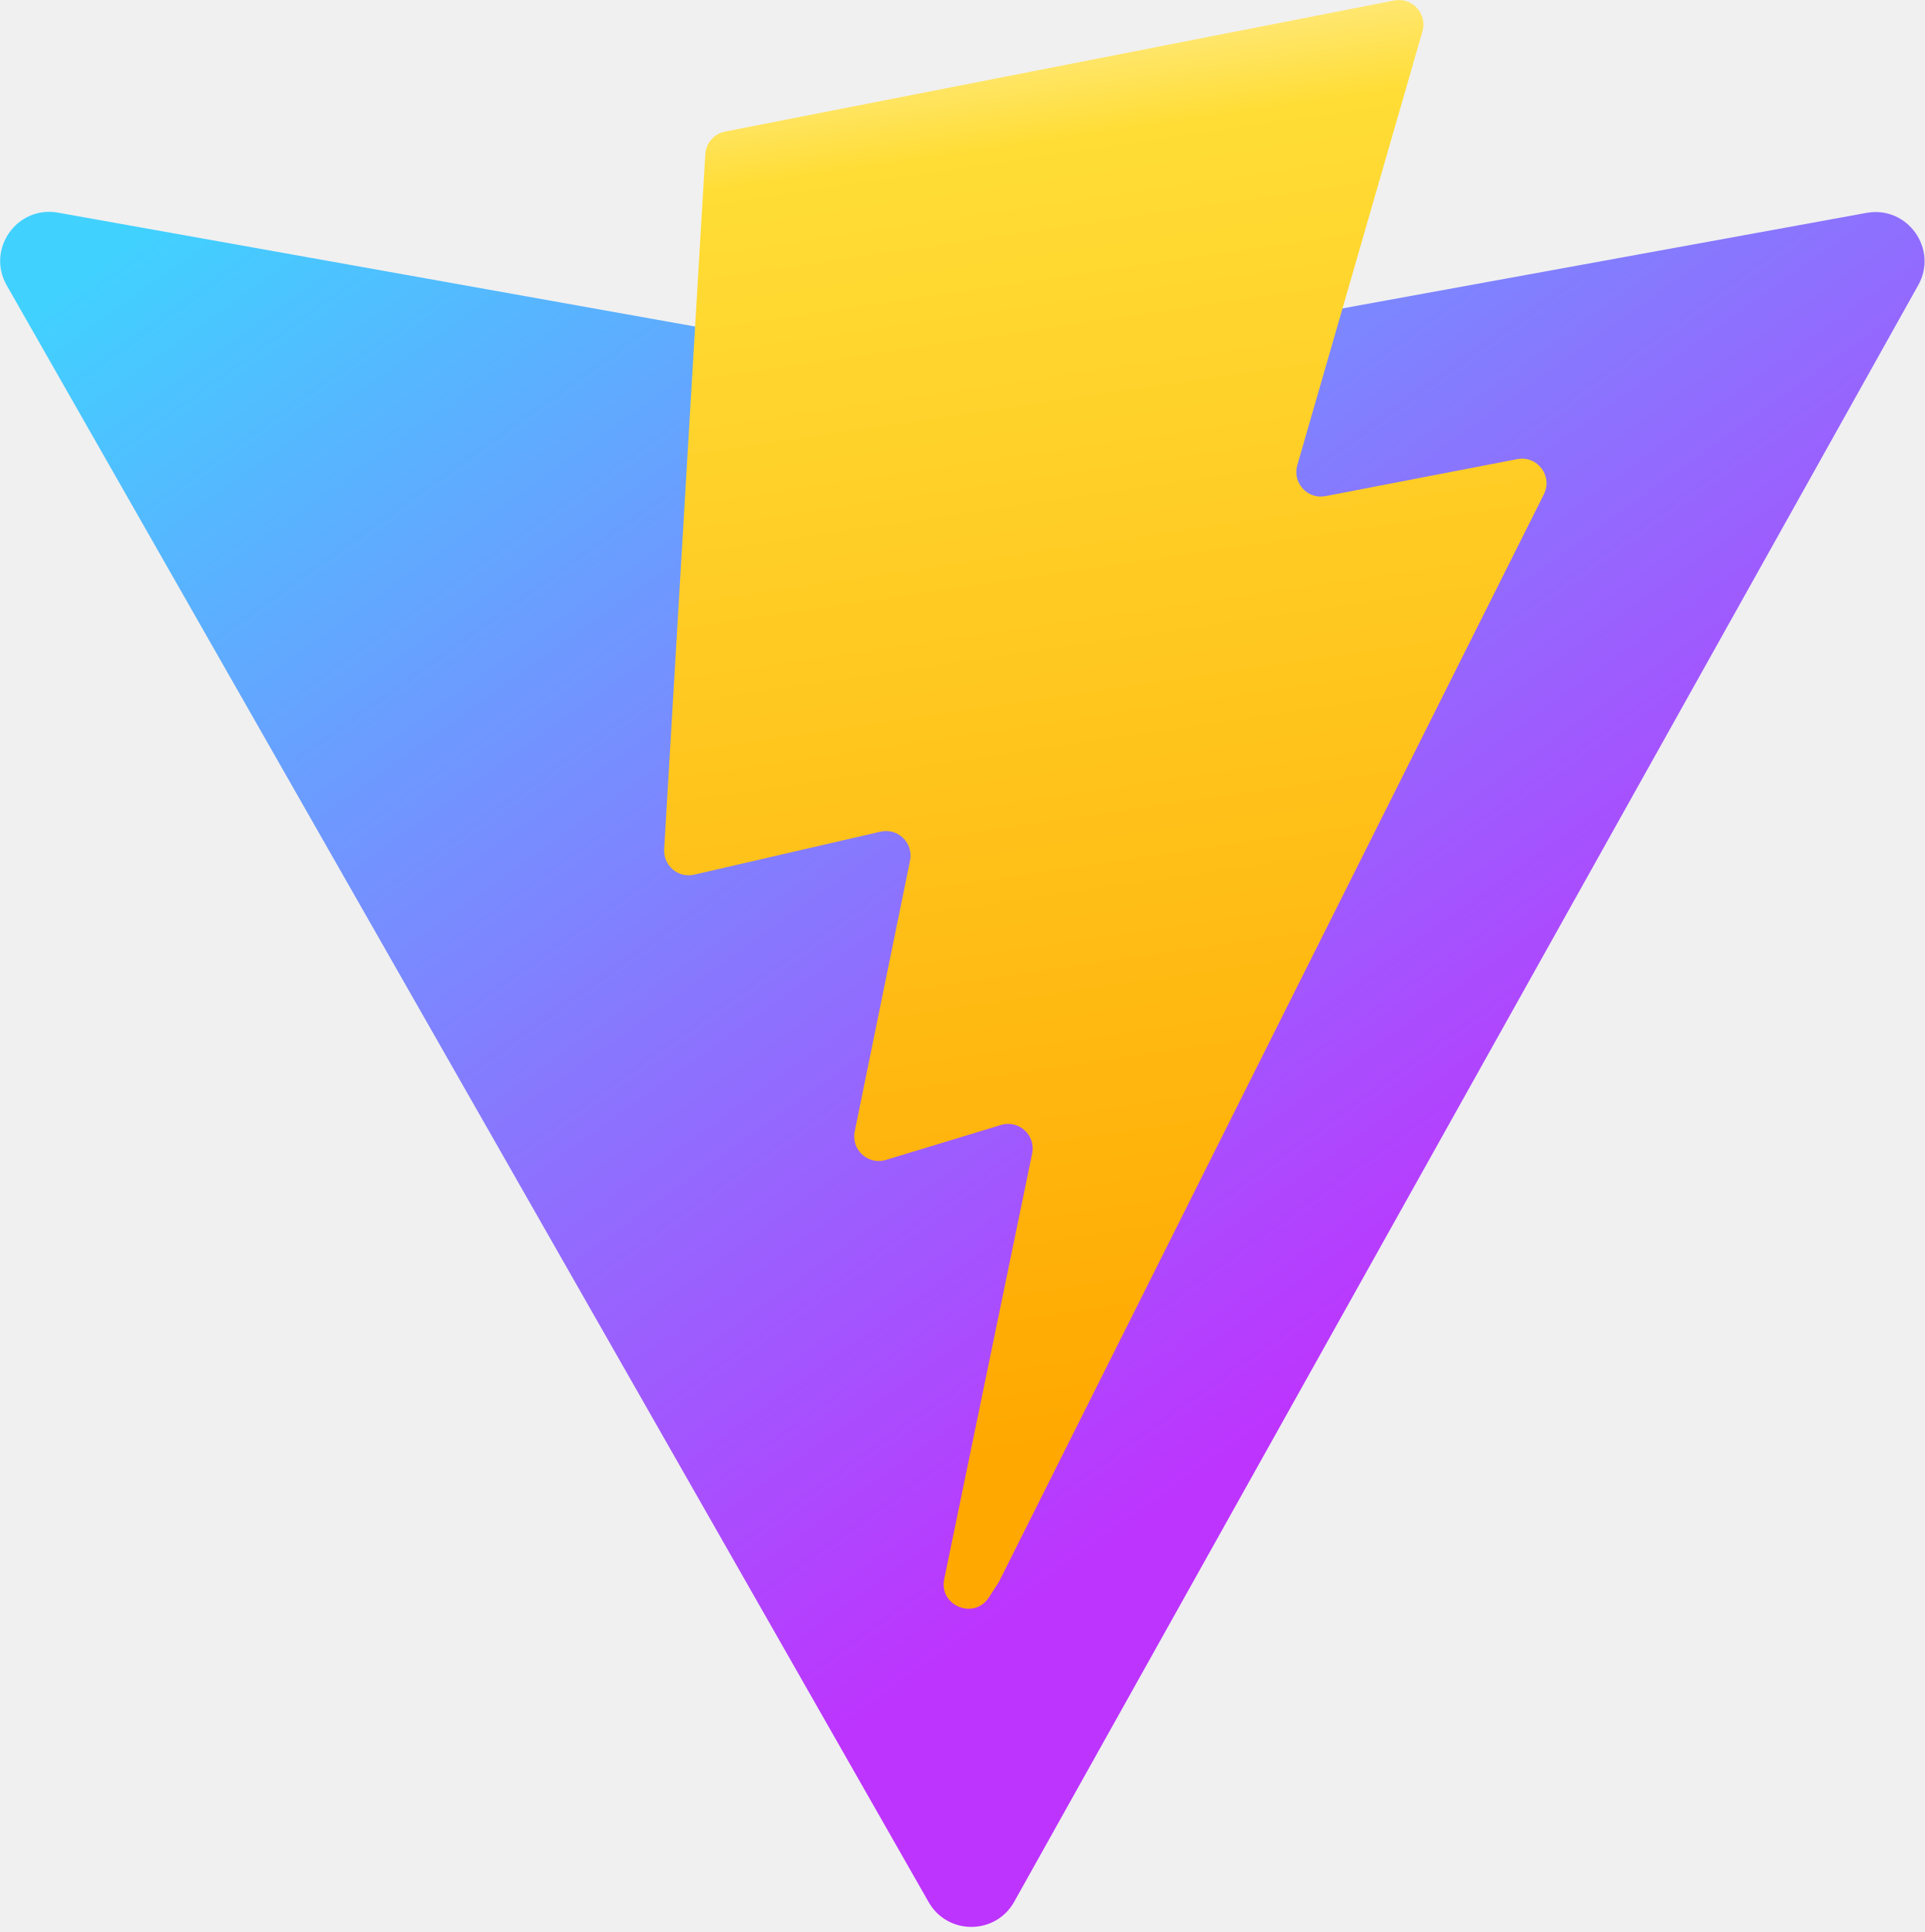
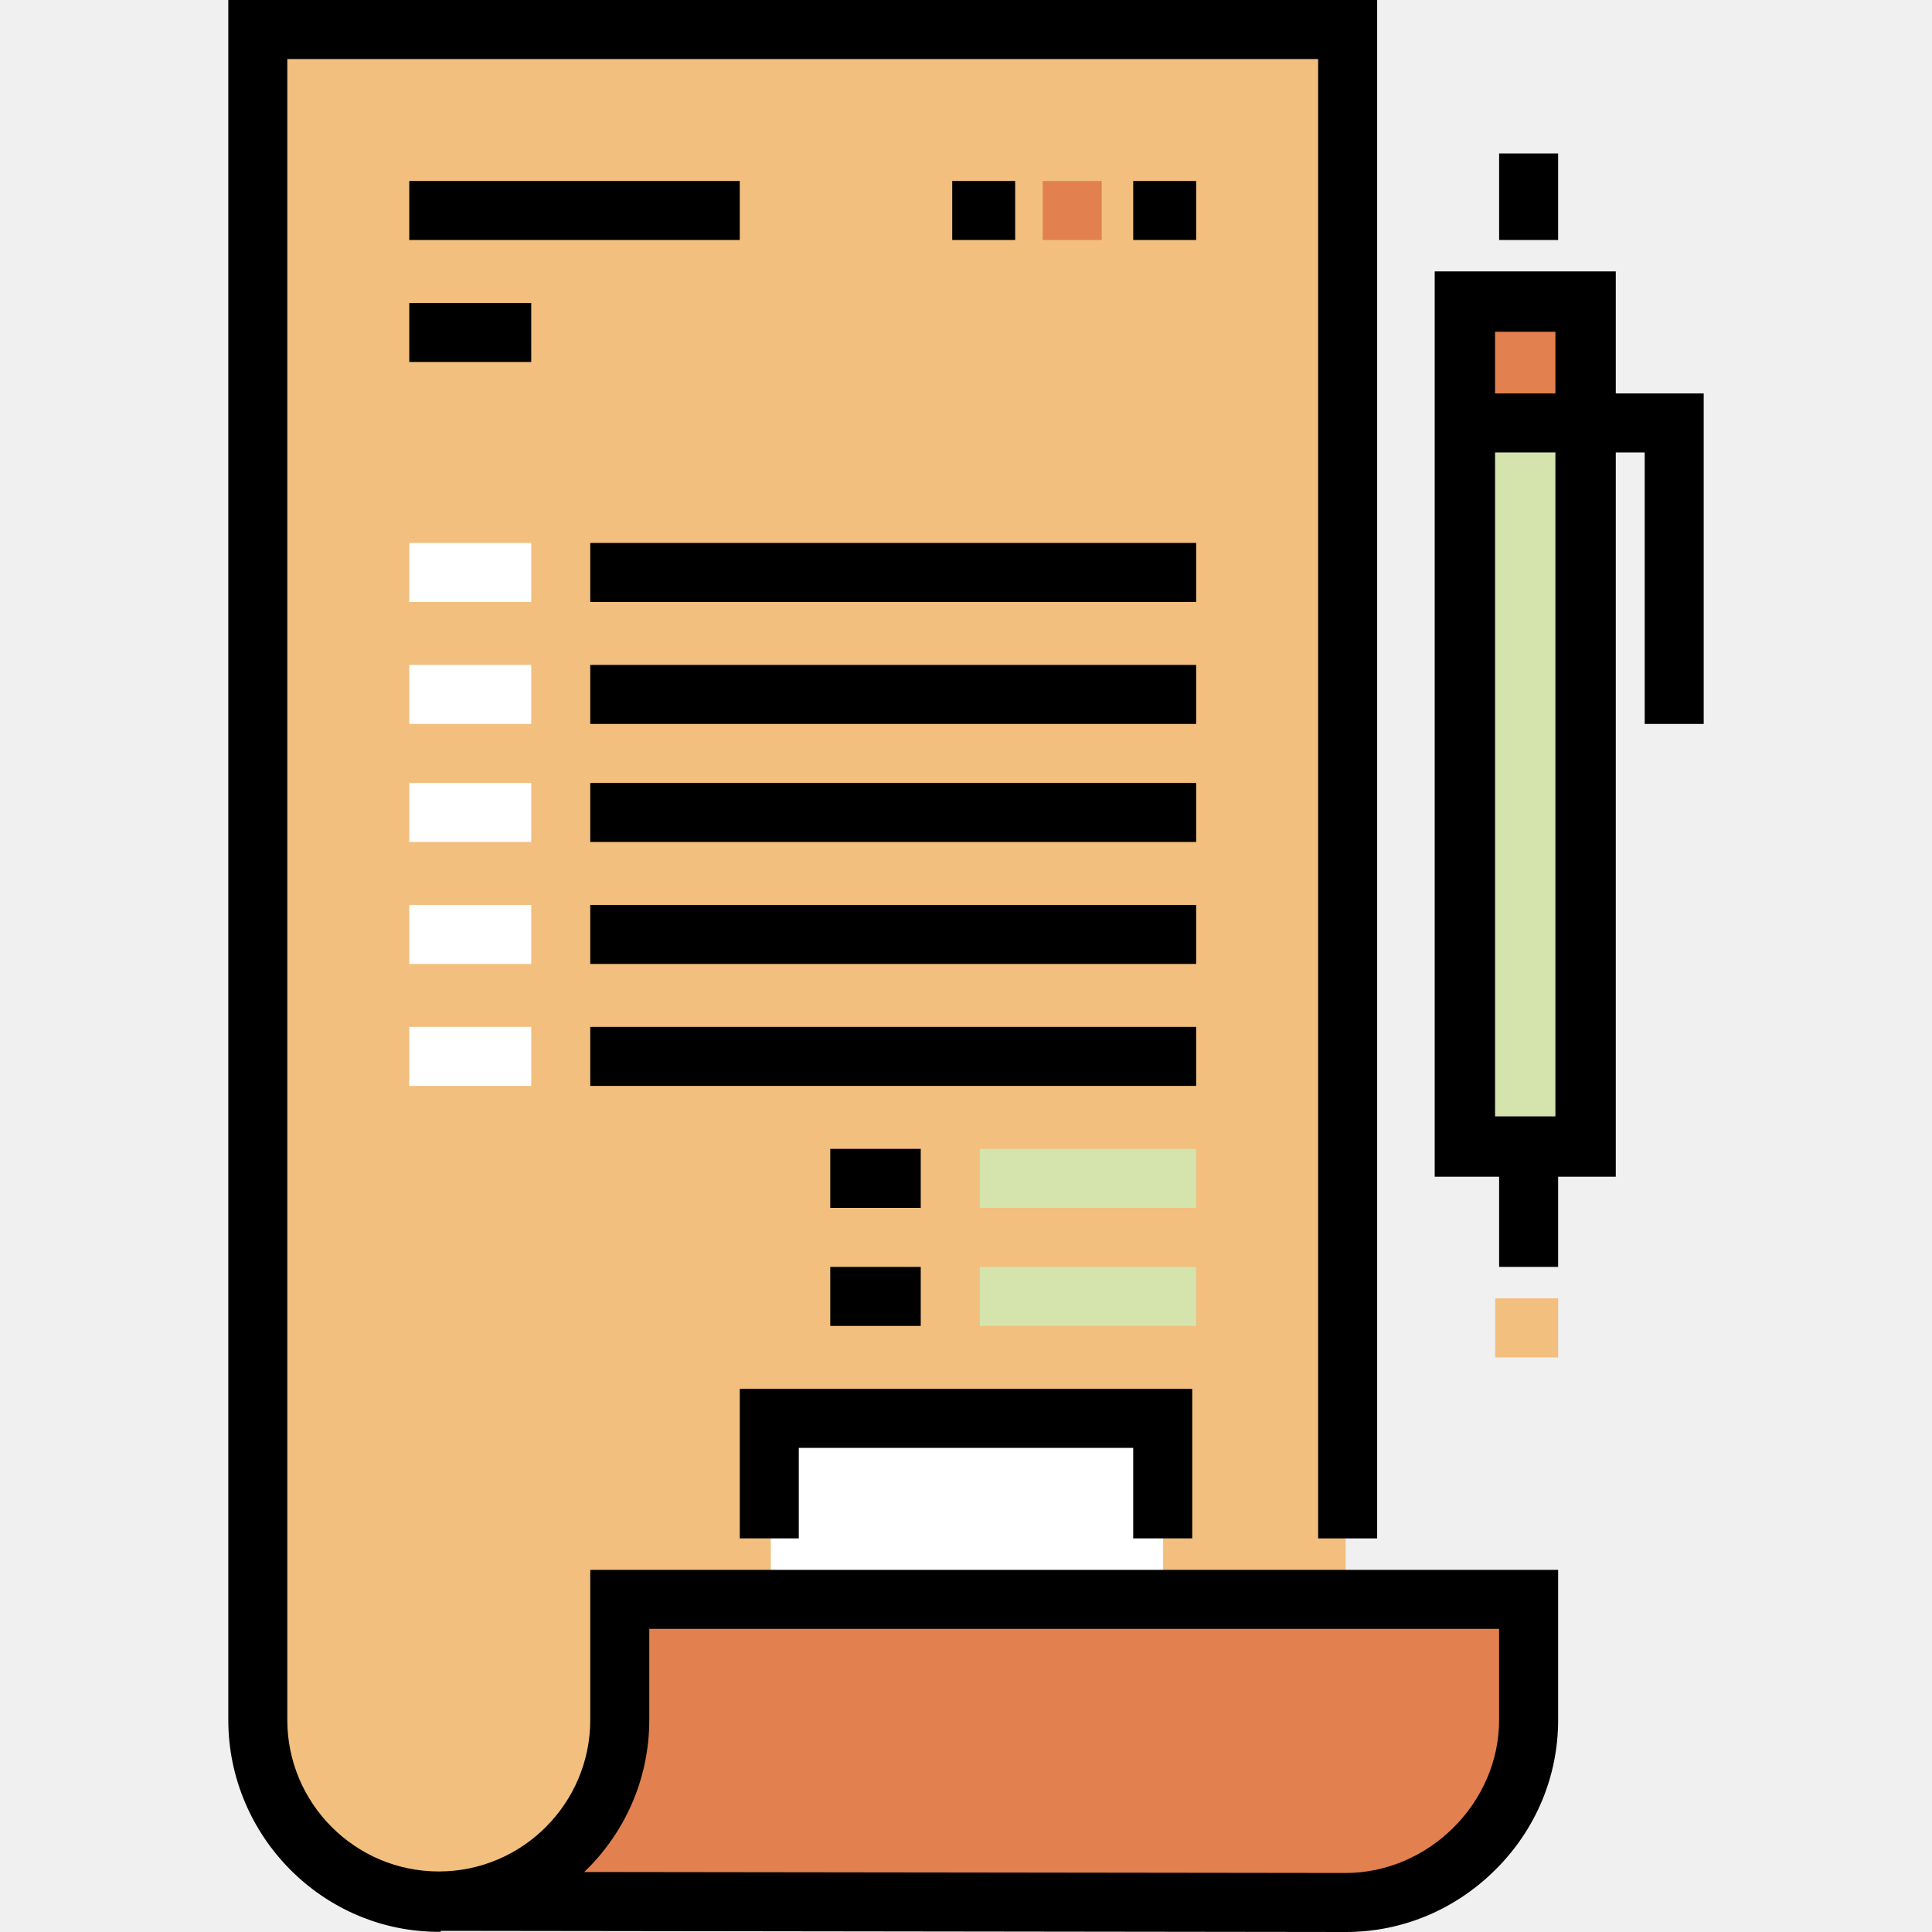
- <svg xmlns="http://www.w3.org/2000/svg" aria-hidden="true" role="img" class="iconify iconify--logos" width="31.88" height="32" preserveAspectRatio="xMidYMid meet" viewBox="0 0 256 257">
-   <defs>
-     <linearGradient id="IconifyId1813088fe1fbc01fb466" x1="-.828%" x2="57.636%" y1="7.652%" y2="78.411%">
-       <stop offset="0%" stop-color="#41D1FF" />
-       <stop offset="100%" stop-color="#BD34FE" />
-     </linearGradient>
-     <linearGradient id="IconifyId1813088fe1fbc01fb467" x1="43.376%" x2="50.316%" y1="2.242%" y2="89.03%">
-       <stop offset="0%" stop-color="#FFEA83" />
-       <stop offset="8.333%" stop-color="#FFDD35" />
-       <stop offset="100%" stop-color="#FFA800" />
-     </linearGradient>
-   </defs>
-   <path fill="url(#IconifyId1813088fe1fbc01fb466)" d="M255.153 37.938L134.897 252.976c-2.483 4.44-8.862 4.466-11.382.048L.875 37.958c-2.746-4.814 1.371-10.646 6.827-9.67l120.385 21.517a6.537 6.537 0 0 0 2.322-.004l117.867-21.483c5.438-.991 9.574 4.796 6.877 9.62Z" />
-   <path fill="url(#IconifyId1813088fe1fbc01fb467)" d="M185.432.063L96.44 17.501a3.268 3.268 0 0 0-2.634 3.014l-5.474 92.456a3.268 3.268 0 0 0 3.997 3.378l24.777-5.718c2.318-.535 4.413 1.507 3.936 3.838l-7.361 36.047c-.495 2.426 1.782 4.5 4.151 3.78l15.304-4.649c2.372-.72 4.652 1.36 4.15 3.788l-11.698 56.621c-.732 3.542 3.979 5.473 5.943 2.437l1.313-2.028l72.516-144.72c1.215-2.423-.88-5.186-3.54-4.672l-25.505 4.922c-2.396.462-4.435-1.77-3.759-4.114l16.646-57.705c.677-2.35-1.37-4.583-3.769-4.113Z" />
+ <svg xmlns="http://www.w3.org/2000/svg" version="1.1" id="Layer_1" viewBox="0 0 513.093 513.093" xml:space="preserve">
+   <rect x="389.04" y="80.091" style="fill:#D4E4AC;" width="32.057" height="224.402" />
+   <g>
+     <rect x="389.04" y="80.091" style="fill:#E2804F;" width="32.057" height="32.057" />
+     <path style="fill:#E2804F;" d="M164.639,424.709h240.429v31.872c0,26.659-21.612,48.27-48.27,48.27H116.553" />
+   </g>
+   <path style="fill:#F2BF7E;" d="M357.379,424.229V8.359H68.987v448.408c0,26.557,20.986,48.086,47.543,48.086  s47.543-21.529,47.543-48.086v-32.538" />
+   <rect x="204.709" y="376.623" style="fill:#FFFFFF;" width="104.187" height="48.086" />
+   <path d="M357.414,513.093l-240.361-0.308v0.26c0,0-0.412,0-0.522,0c-30.824,0-55.902-25.442-55.902-56.278V0h305.11v408.555h-15.673  V15.673H76.302v441.093c0,22.194,18.046,40.249,40.229,40.249s40.229-18.056,40.229-40.249v-39.852h257.045v39.852  c0,14.935-5.874,29.054-16.625,39.757C386.446,507.209,372.355,513.093,357.414,513.093z M155.152,497.16l202.177,0.259  c22.111,0,40.801-18.617,40.801-40.653v-24.179H172.432v24.179C172.432,472.63,165.795,486.973,155.152,497.16z" />
+   <rect x="108.693" y="48.065" width="87.771" height="15.673" />
+   <rect x="108.693" y="80.457" width="32.392" height="15.673" />
+   <rect x="108.693" y="144.196" style="fill:#FFFFFF;" width="32.392" height="15.673" />
+   <rect x="156.759" y="144.196" width="160.914" height="15.673" />
+   <rect x="108.693" y="176.588" style="fill:#FFFFFF;" width="32.392" height="15.673" />
+   <rect x="156.759" y="176.588" width="160.914" height="15.673" />
+   <rect x="108.693" y="207.935" style="fill:#FFFFFF;" width="32.392" height="15.673" />
+   <rect x="156.759" y="207.935" width="160.914" height="15.673" />
+   <rect x="108.693" y="240.327" style="fill:#FFFFFF;" width="32.392" height="15.673" />
+   <rect x="156.759" y="240.327" width="160.914" height="15.673" />
+   <rect x="108.693" y="272.718" style="fill:#FFFFFF;" width="32.392" height="15.673" />
+   <rect x="156.759" y="272.718" width="160.914" height="15.673" />
+   <rect x="260.204" y="305.11" style="fill:#D4E4AC;" width="57.469" height="15.673" />
+   <rect x="220.497" y="305.11" width="24.033" height="15.673" />
+   <rect x="260.204" y="336.457" style="fill:#D4E4AC;" width="57.469" height="15.673" />
+   <rect x="220.497" y="336.457" width="24.033" height="15.673" />
+   <polygon points="316.628,408.555 300.955,408.555 300.955,384.522 212.138,384.522 212.138,408.555 196.465,408.555   196.465,368.849 316.628,368.849 " />
+   <rect x="252.889" y="48.065" width="16.718" height="15.673" />
+   <rect x="276.922" y="48.065" style="fill:#E2804F;" width="15.673" height="15.673" />
+   <rect x="300.955" y="48.065" width="16.718" height="15.673" />
+   <rect x="398.13" y="40.751" width="15.673" height="22.988" />
+   <path d="M429.11,104.49V72.079h-48.086v240.429h17.106v23.949h15.673v-23.948h15.307V120.163h7.681v72.098h15.673V104.49H429.11z   M413.083,88.108v16.382h-16.029V88.108H413.083z M413.083,296.48h-16.029V120.163h16.029V296.48z" />
+   <rect x="397.085" y="344.816" style="fill:#F2BF7E;" width="16.718" height="15.673" />
</svg>
